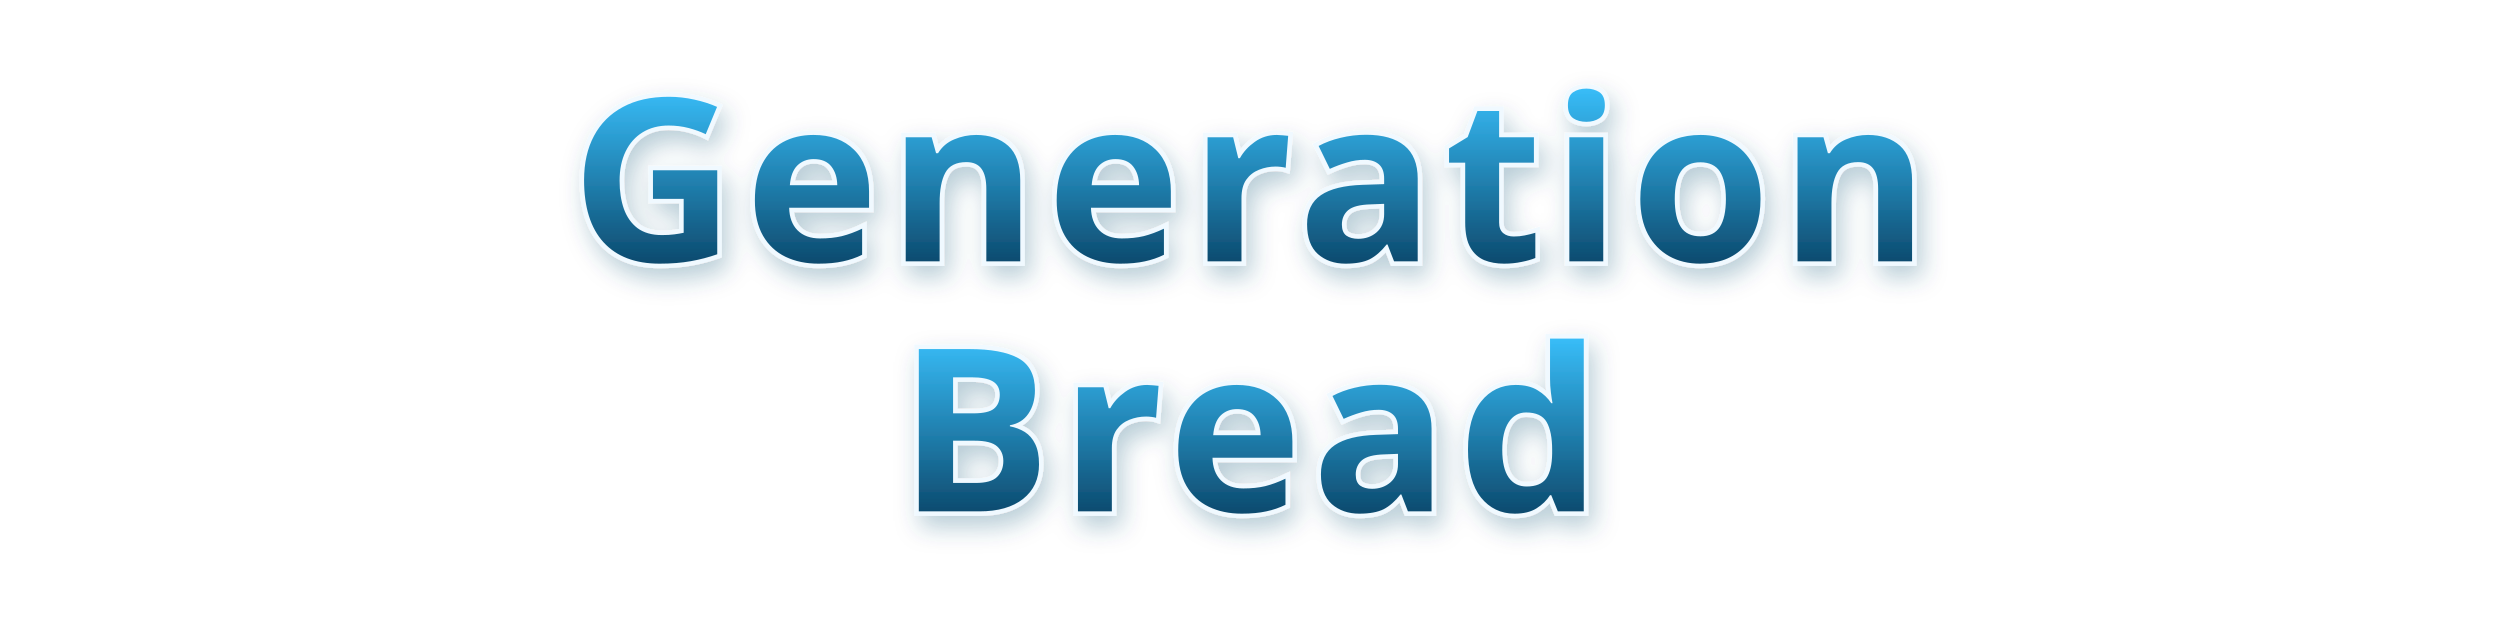
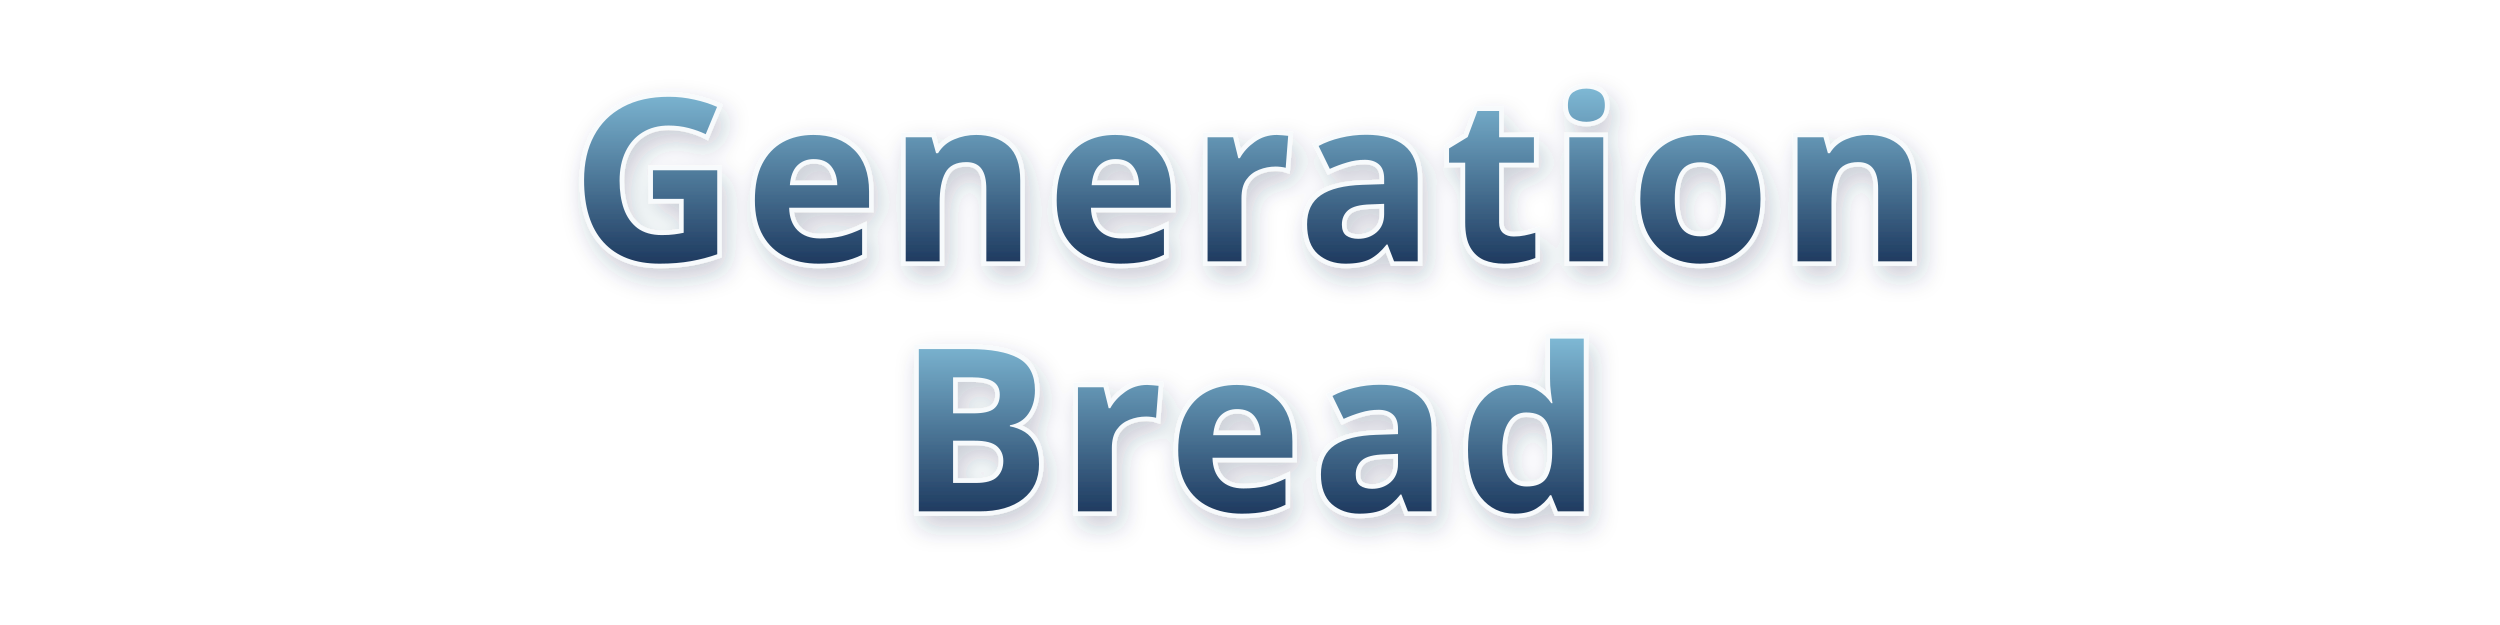
<svg xmlns="http://www.w3.org/2000/svg" width="220" height="55" viewBox="0 0 220 55" fill="none">
  <defs>
    <linearGradient id="logoFillSky" x1="0" y1="0" x2="0" y2="1">
-       <stop offset="0%" stop-color="#38BDF8" />
-       <stop offset="100%" stop-color="#0C4A6E" />
+       <stop offset="0%" stop-color="#7EB8D4" />
+       <stop offset="100%" stop-color="#1E3A5F" />
    </linearGradient>
    <filter id="logoShadowSky" x="-20%" y="-20%" width="140%" height="160%">
-       <feDropShadow dx="0.5" dy="1" stdDeviation="1.1" flood-color="#0C4A6E" flood-opacity="0.28" />
+       <feDropShadow dx="0.5" dy="1" stdDeviation="1.1" flood-color="#1E3A5F" flood-opacity="0.24" />
    </filter>
  </defs>
-   <text x="110" y="23" text-anchor="middle" fill="url(#logoFillSky)" stroke="#F0F9FF" stroke-width="0.8" paint-order="stroke fill" filter="url(#logoShadowSky)" font-family="Antonio, Arial Black, sans-serif" font-size="20" font-weight="700" letter-spacing="0.8">
+   <text x="110" y="23" text-anchor="middle" fill="url(#logoFillSky)" stroke="#F7FAFC" stroke-width="0.8" paint-order="stroke fill" filter="url(#logoShadowSky)" font-family="Antonio, Arial Black, sans-serif" font-size="20" font-weight="700" letter-spacing="0.8">
    Generation
  </text>
-   <text x="110" y="45" text-anchor="middle" fill="url(#logoFillSky)" stroke="#F0F9FF" stroke-width="0.8" paint-order="stroke fill" filter="url(#logoShadowSky)" font-family="Antonio, Arial Black, sans-serif" font-size="20" font-weight="700" letter-spacing="0.8">
+   <text x="110" y="45" text-anchor="middle" fill="url(#logoFillSky)" stroke="#F7FAFC" stroke-width="0.8" paint-order="stroke fill" filter="url(#logoShadowSky)" font-family="Antonio, Arial Black, sans-serif" font-size="20" font-weight="700" letter-spacing="0.8">
    Bread
  </text>
</svg>
